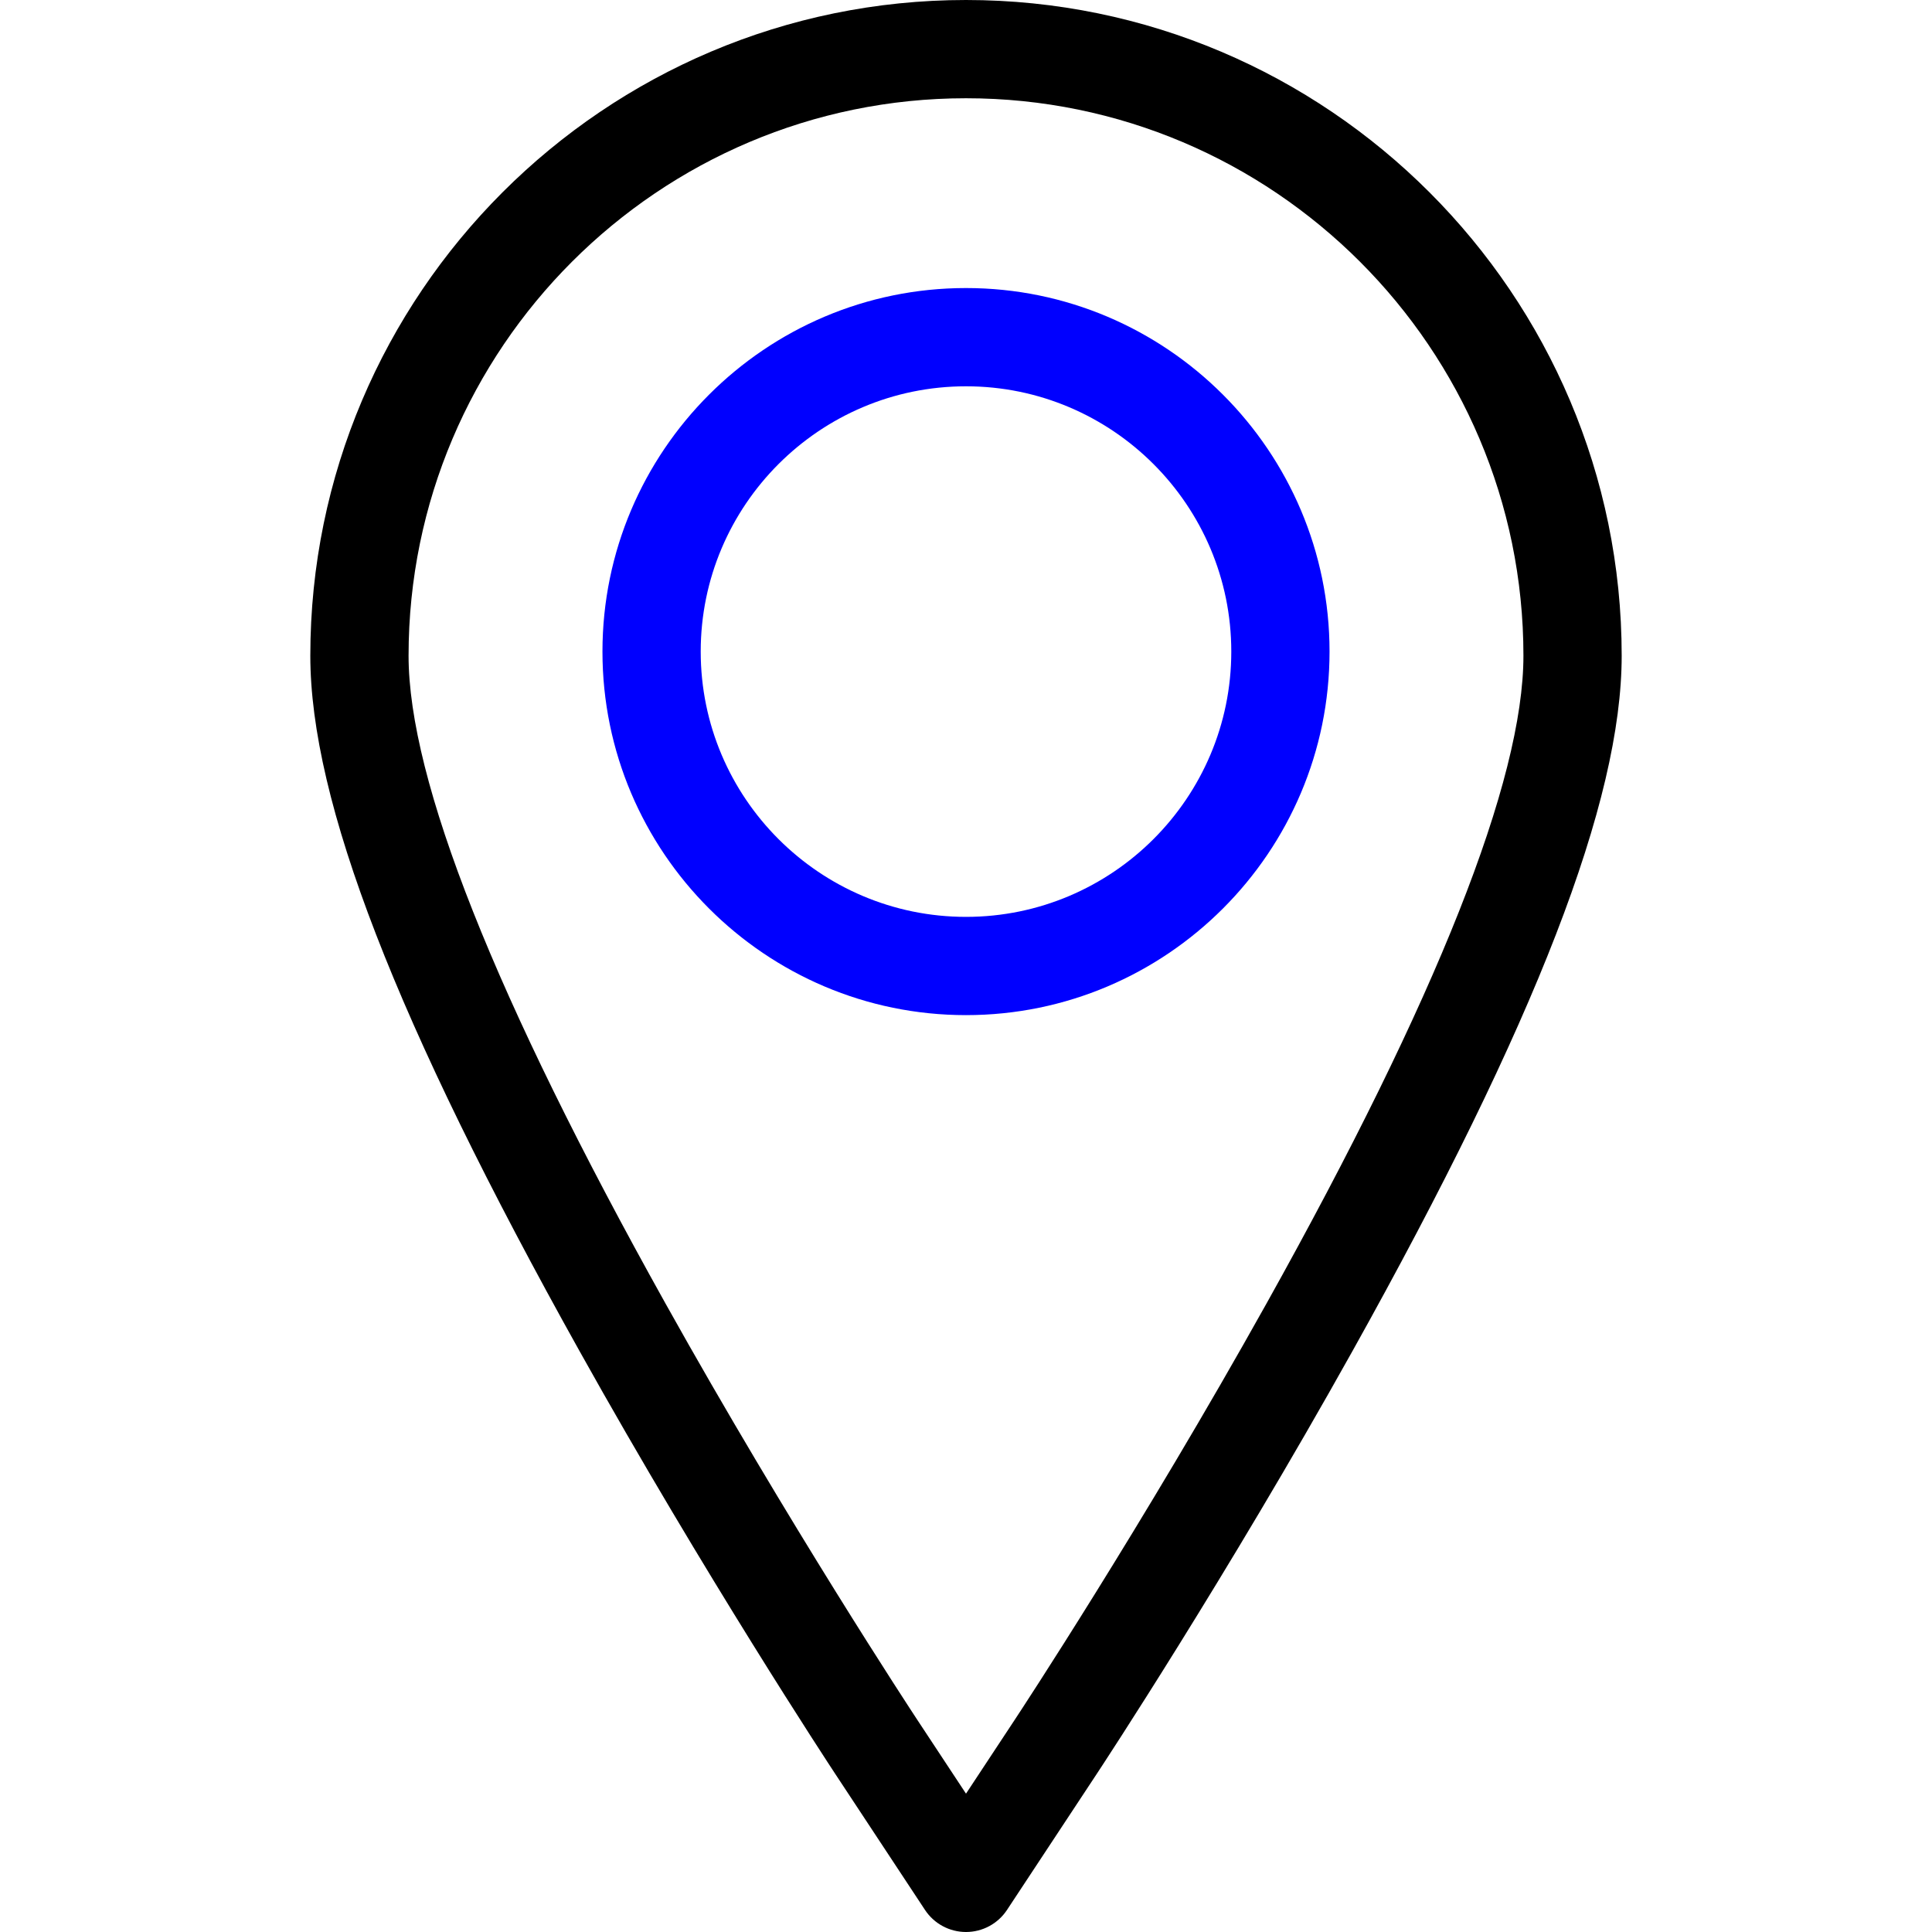
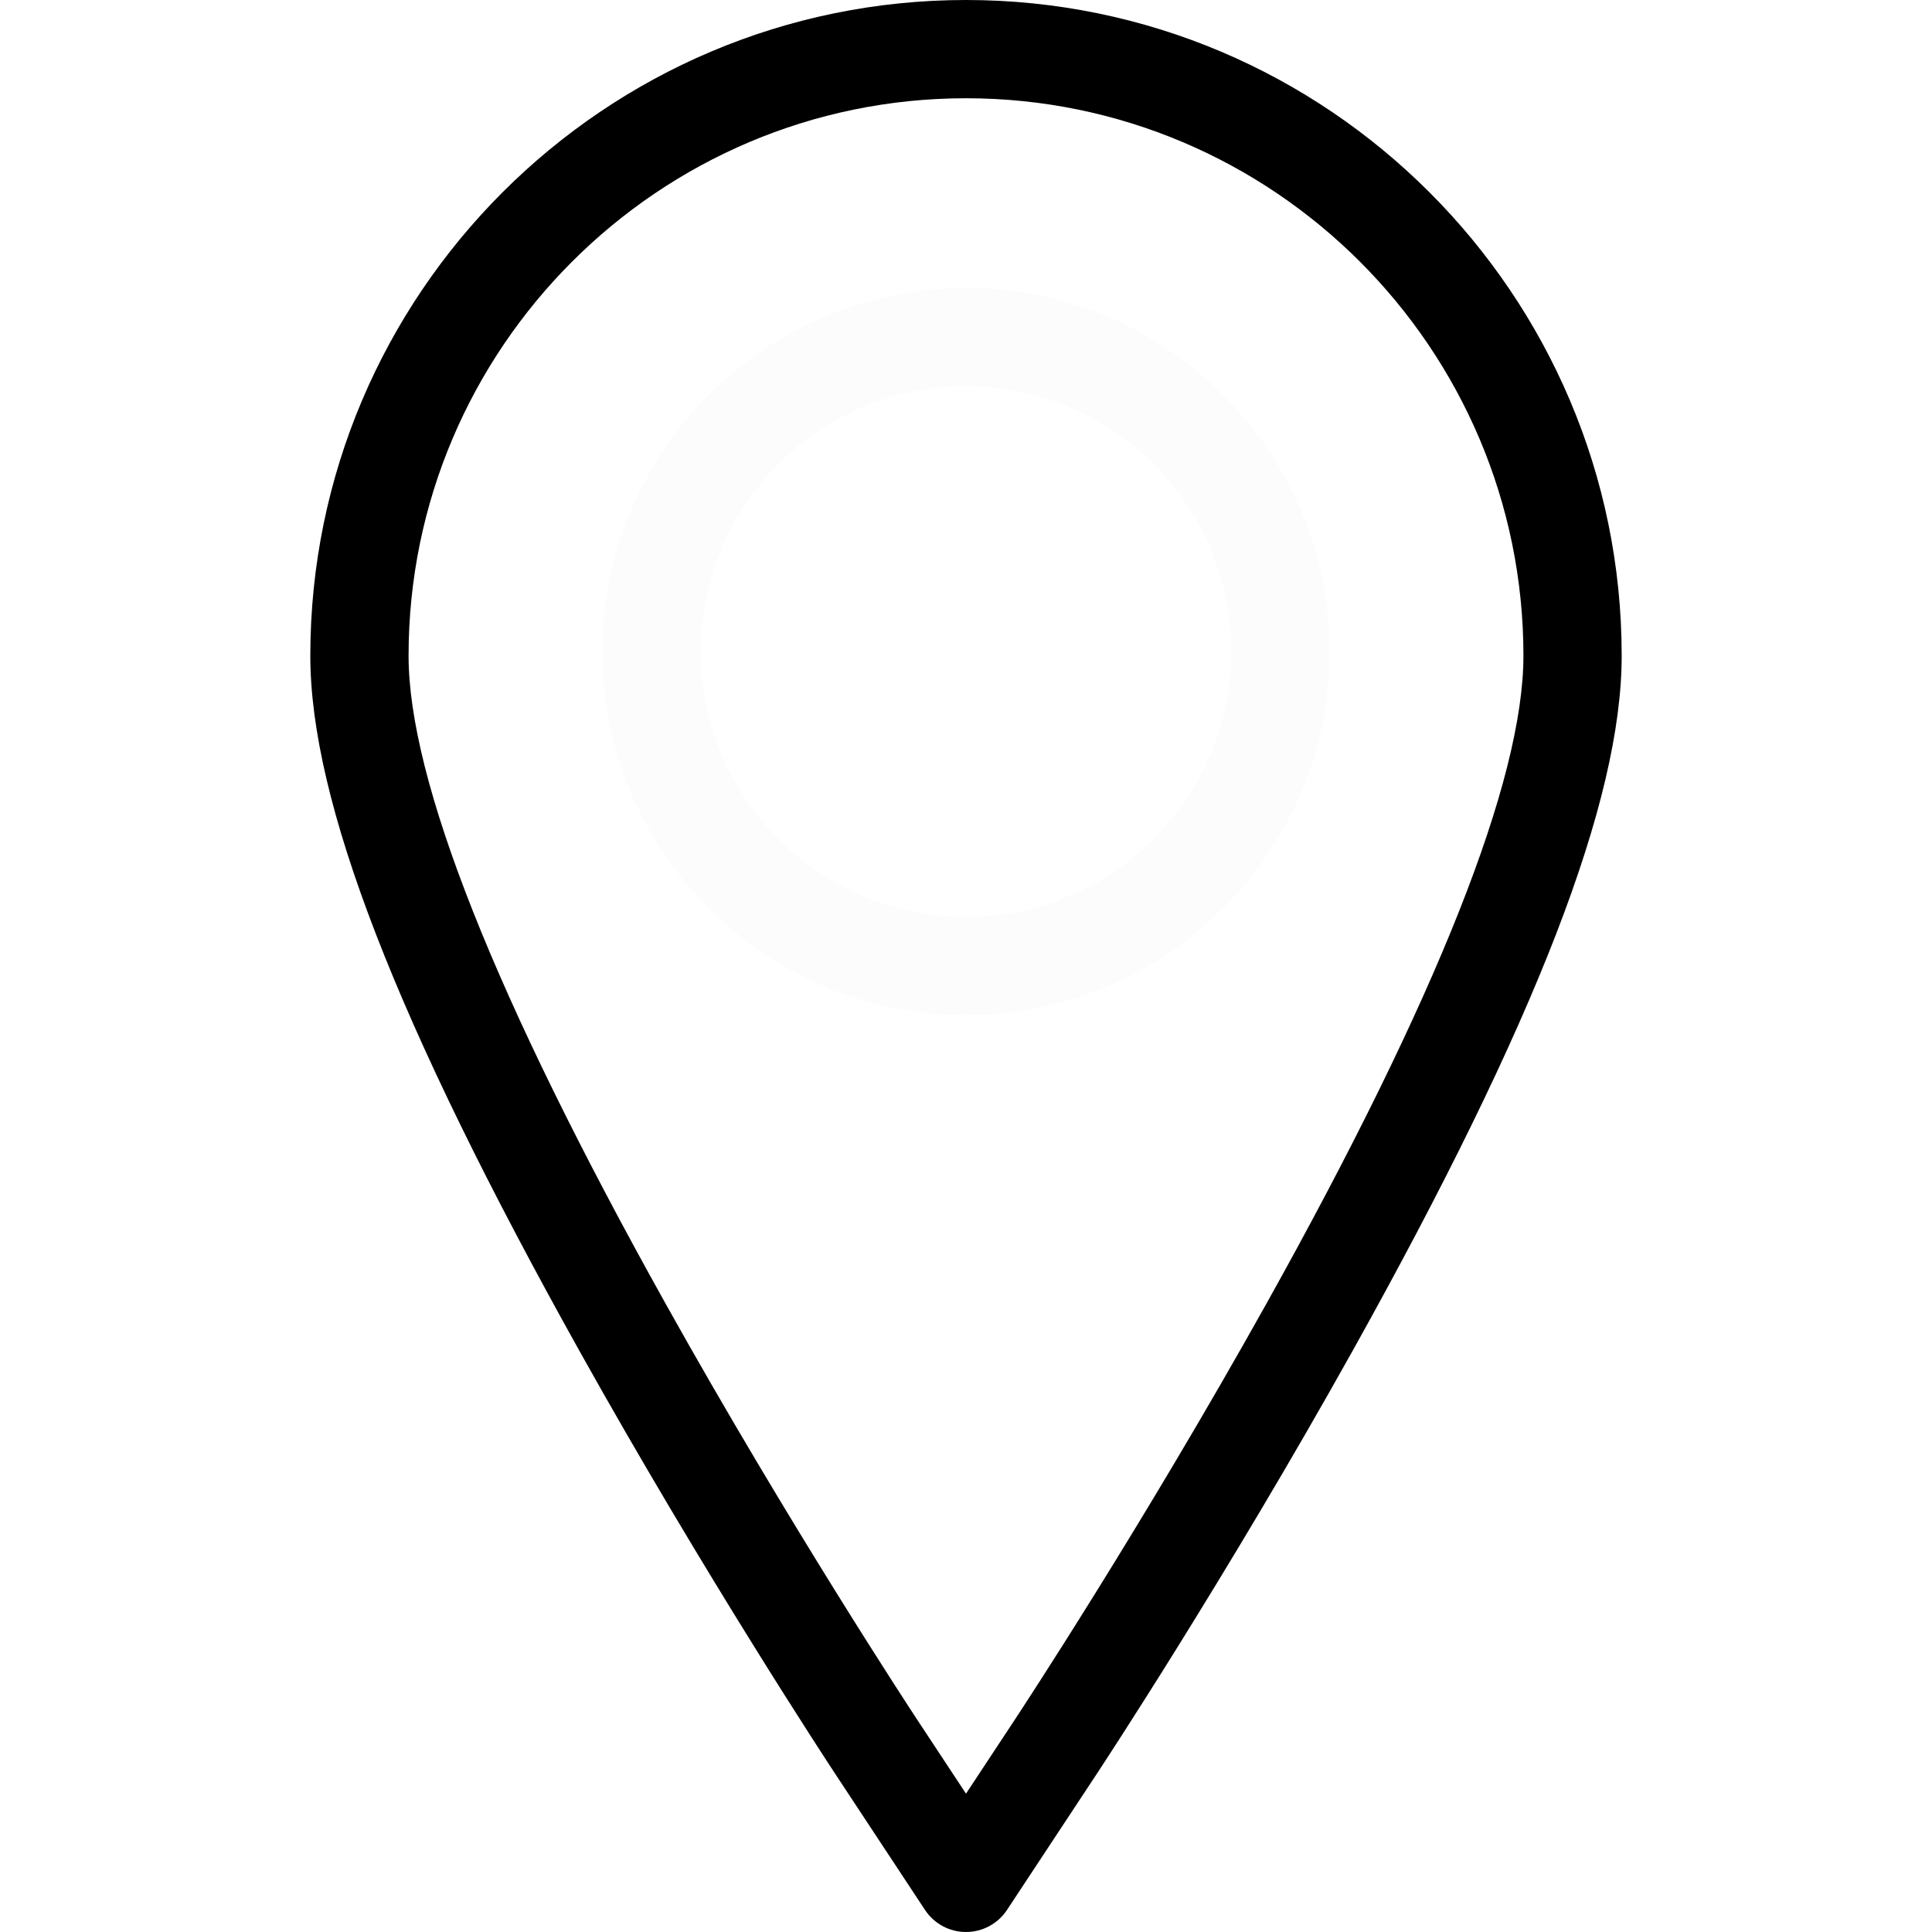
<svg xmlns="http://www.w3.org/2000/svg" version="1.1" id="Capa_1" x="0px" y="0px" width="491.582px" height="491.582px" viewBox="0 0 491.582 491.582" style="enable-background:new 0 0 491.582 491.582;" xml:space="preserve">
  <g>
    <g>
-       <path fill="black" d="M245.791,0C153.799,0,78.957,74.841,78.957,166.833c0,36.967,21.764,93.187,68.493,176.926    c31.887,57.138,63.627,105.4,64.966,107.433l22.941,34.773c2.313,3.507,6.232,5.617,10.434,5.617s8.121-2.11,10.434-5.617    l22.94-34.771c1.326-2.01,32.835-49.855,64.967-107.435c46.729-83.735,68.493-139.955,68.493-176.926    C412.625,74.841,337.783,0,245.791,0z M322.302,331.576c-31.685,56.775-62.696,103.869-64.003,105.848l-12.508,18.959    l-12.504-18.954c-1.314-1.995-32.563-49.511-64.007-105.853c-43.345-77.676-65.323-133.104-65.323-164.743    C103.957,88.626,167.583,25,245.791,25s141.834,63.626,141.834,141.833C387.625,198.476,365.647,253.902,322.302,331.576z" />
-       <path fill="blue" d="M245.791,73.291c-51.005,0-92.5,41.496-92.5,92.5s41.495,92.5,92.5,92.5s92.5-41.496,92.5-92.5    S296.796,73.291,245.791,73.291z M245.791,233.291c-37.22,0-67.5-30.28-67.5-67.5s30.28-67.5,67.5-67.5    c37.221,0,67.5,30.28,67.5,67.5S283.012,233.291,245.791,233.291z" />
+       <path fill="fcfcfc" d="M245.791,0C153.799,0,78.957,74.841,78.957,166.833c0,36.967,21.764,93.187,68.493,176.926    c31.887,57.138,63.627,105.4,64.966,107.433l22.941,34.773c2.313,3.507,6.232,5.617,10.434,5.617s8.121-2.11,10.434-5.617    l22.94-34.771c1.326-2.01,32.835-49.855,64.967-107.435c46.729-83.735,68.493-139.955,68.493-176.926    C412.625,74.841,337.783,0,245.791,0z M322.302,331.576c-31.685,56.775-62.696,103.869-64.003,105.848l-12.508,18.959    l-12.504-18.954c-1.314-1.995-32.563-49.511-64.007-105.853c-43.345-77.676-65.323-133.104-65.323-164.743    C103.957,88.626,167.583,25,245.791,25s141.834,63.626,141.834,141.833C387.625,198.476,365.647,253.902,322.302,331.576z" />
+       <path fill="#fcfcfc" d="M245.791,73.291c-51.005,0-92.5,41.496-92.5,92.5s41.495,92.5,92.5,92.5s92.5-41.496,92.5-92.5    S296.796,73.291,245.791,73.291z M245.791,233.291c-37.22,0-67.5-30.28-67.5-67.5s30.28-67.5,67.5-67.5    c37.221,0,67.5,30.28,67.5,67.5S283.012,233.291,245.791,233.291z" />
    </g>
  </g>
  <g>
</g>
  <g>
</g>
  <g>
</g>
  <g>
</g>
  <g>
</g>
  <g>
</g>
  <g>
</g>
  <g>
</g>
  <g>
</g>
  <g>
</g>
  <g>
</g>
  <g>
</g>
  <g>
</g>
  <g>
</g>
  <g>
</g>
</svg>
